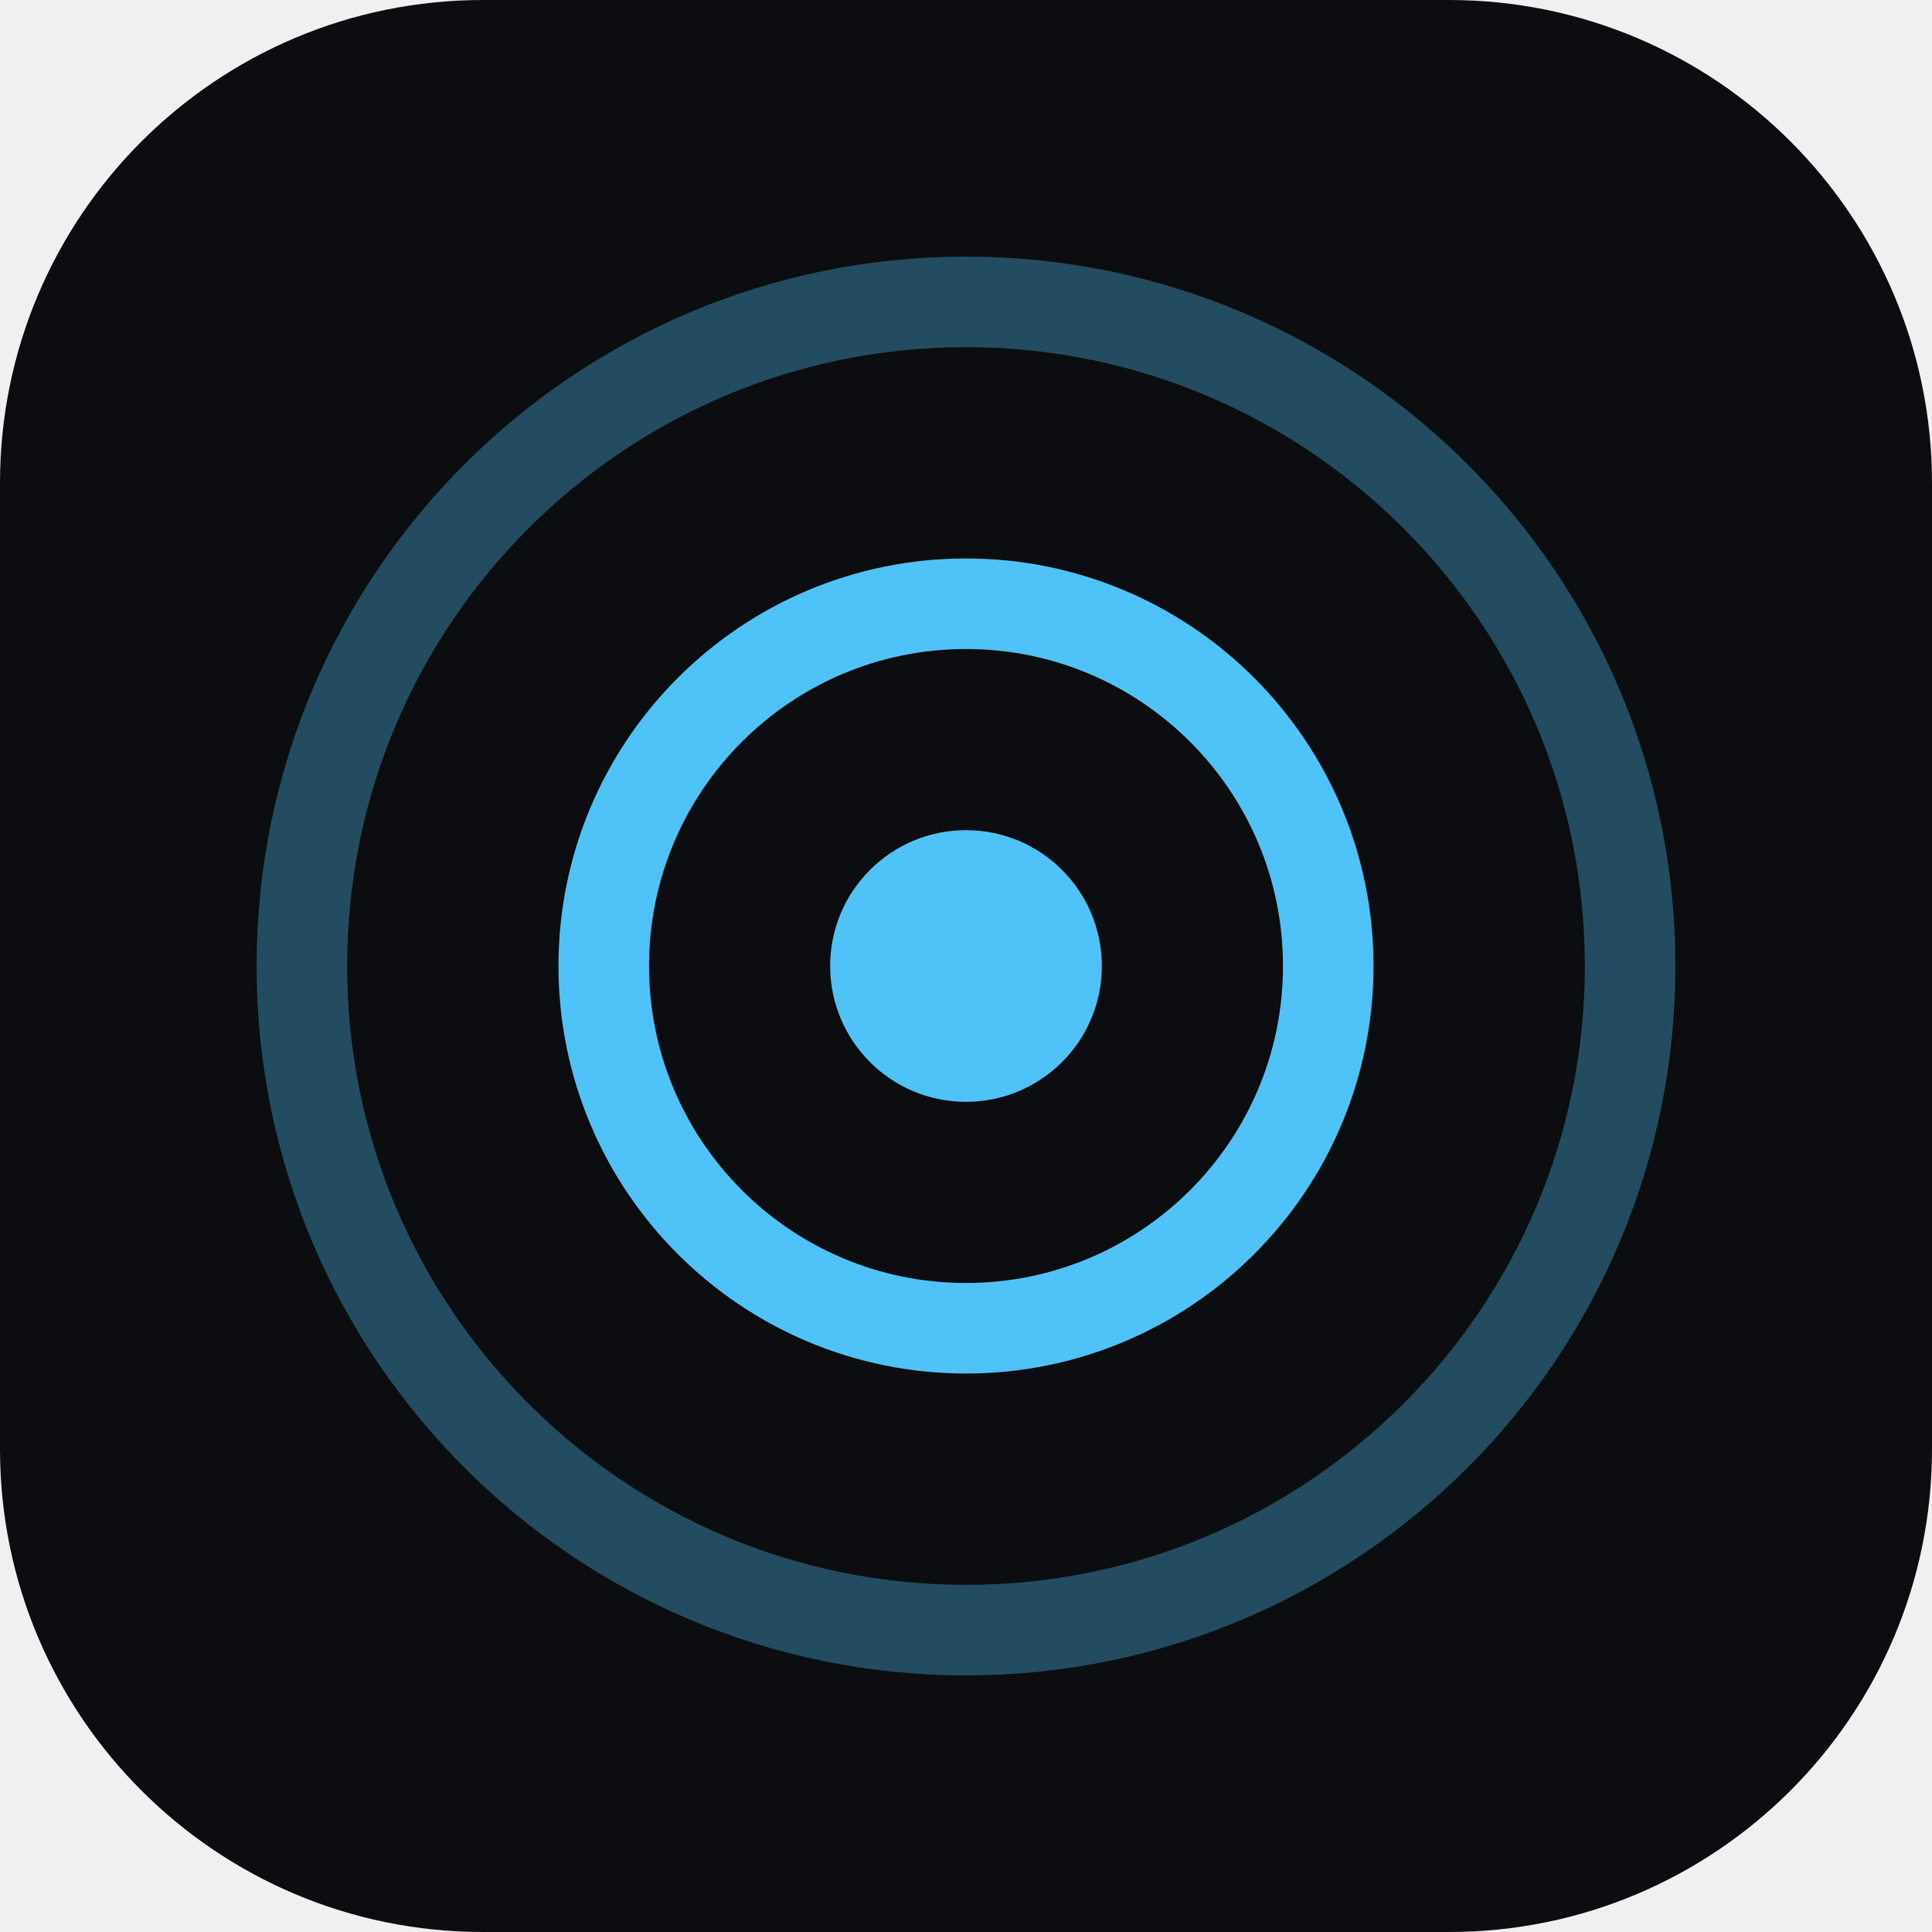
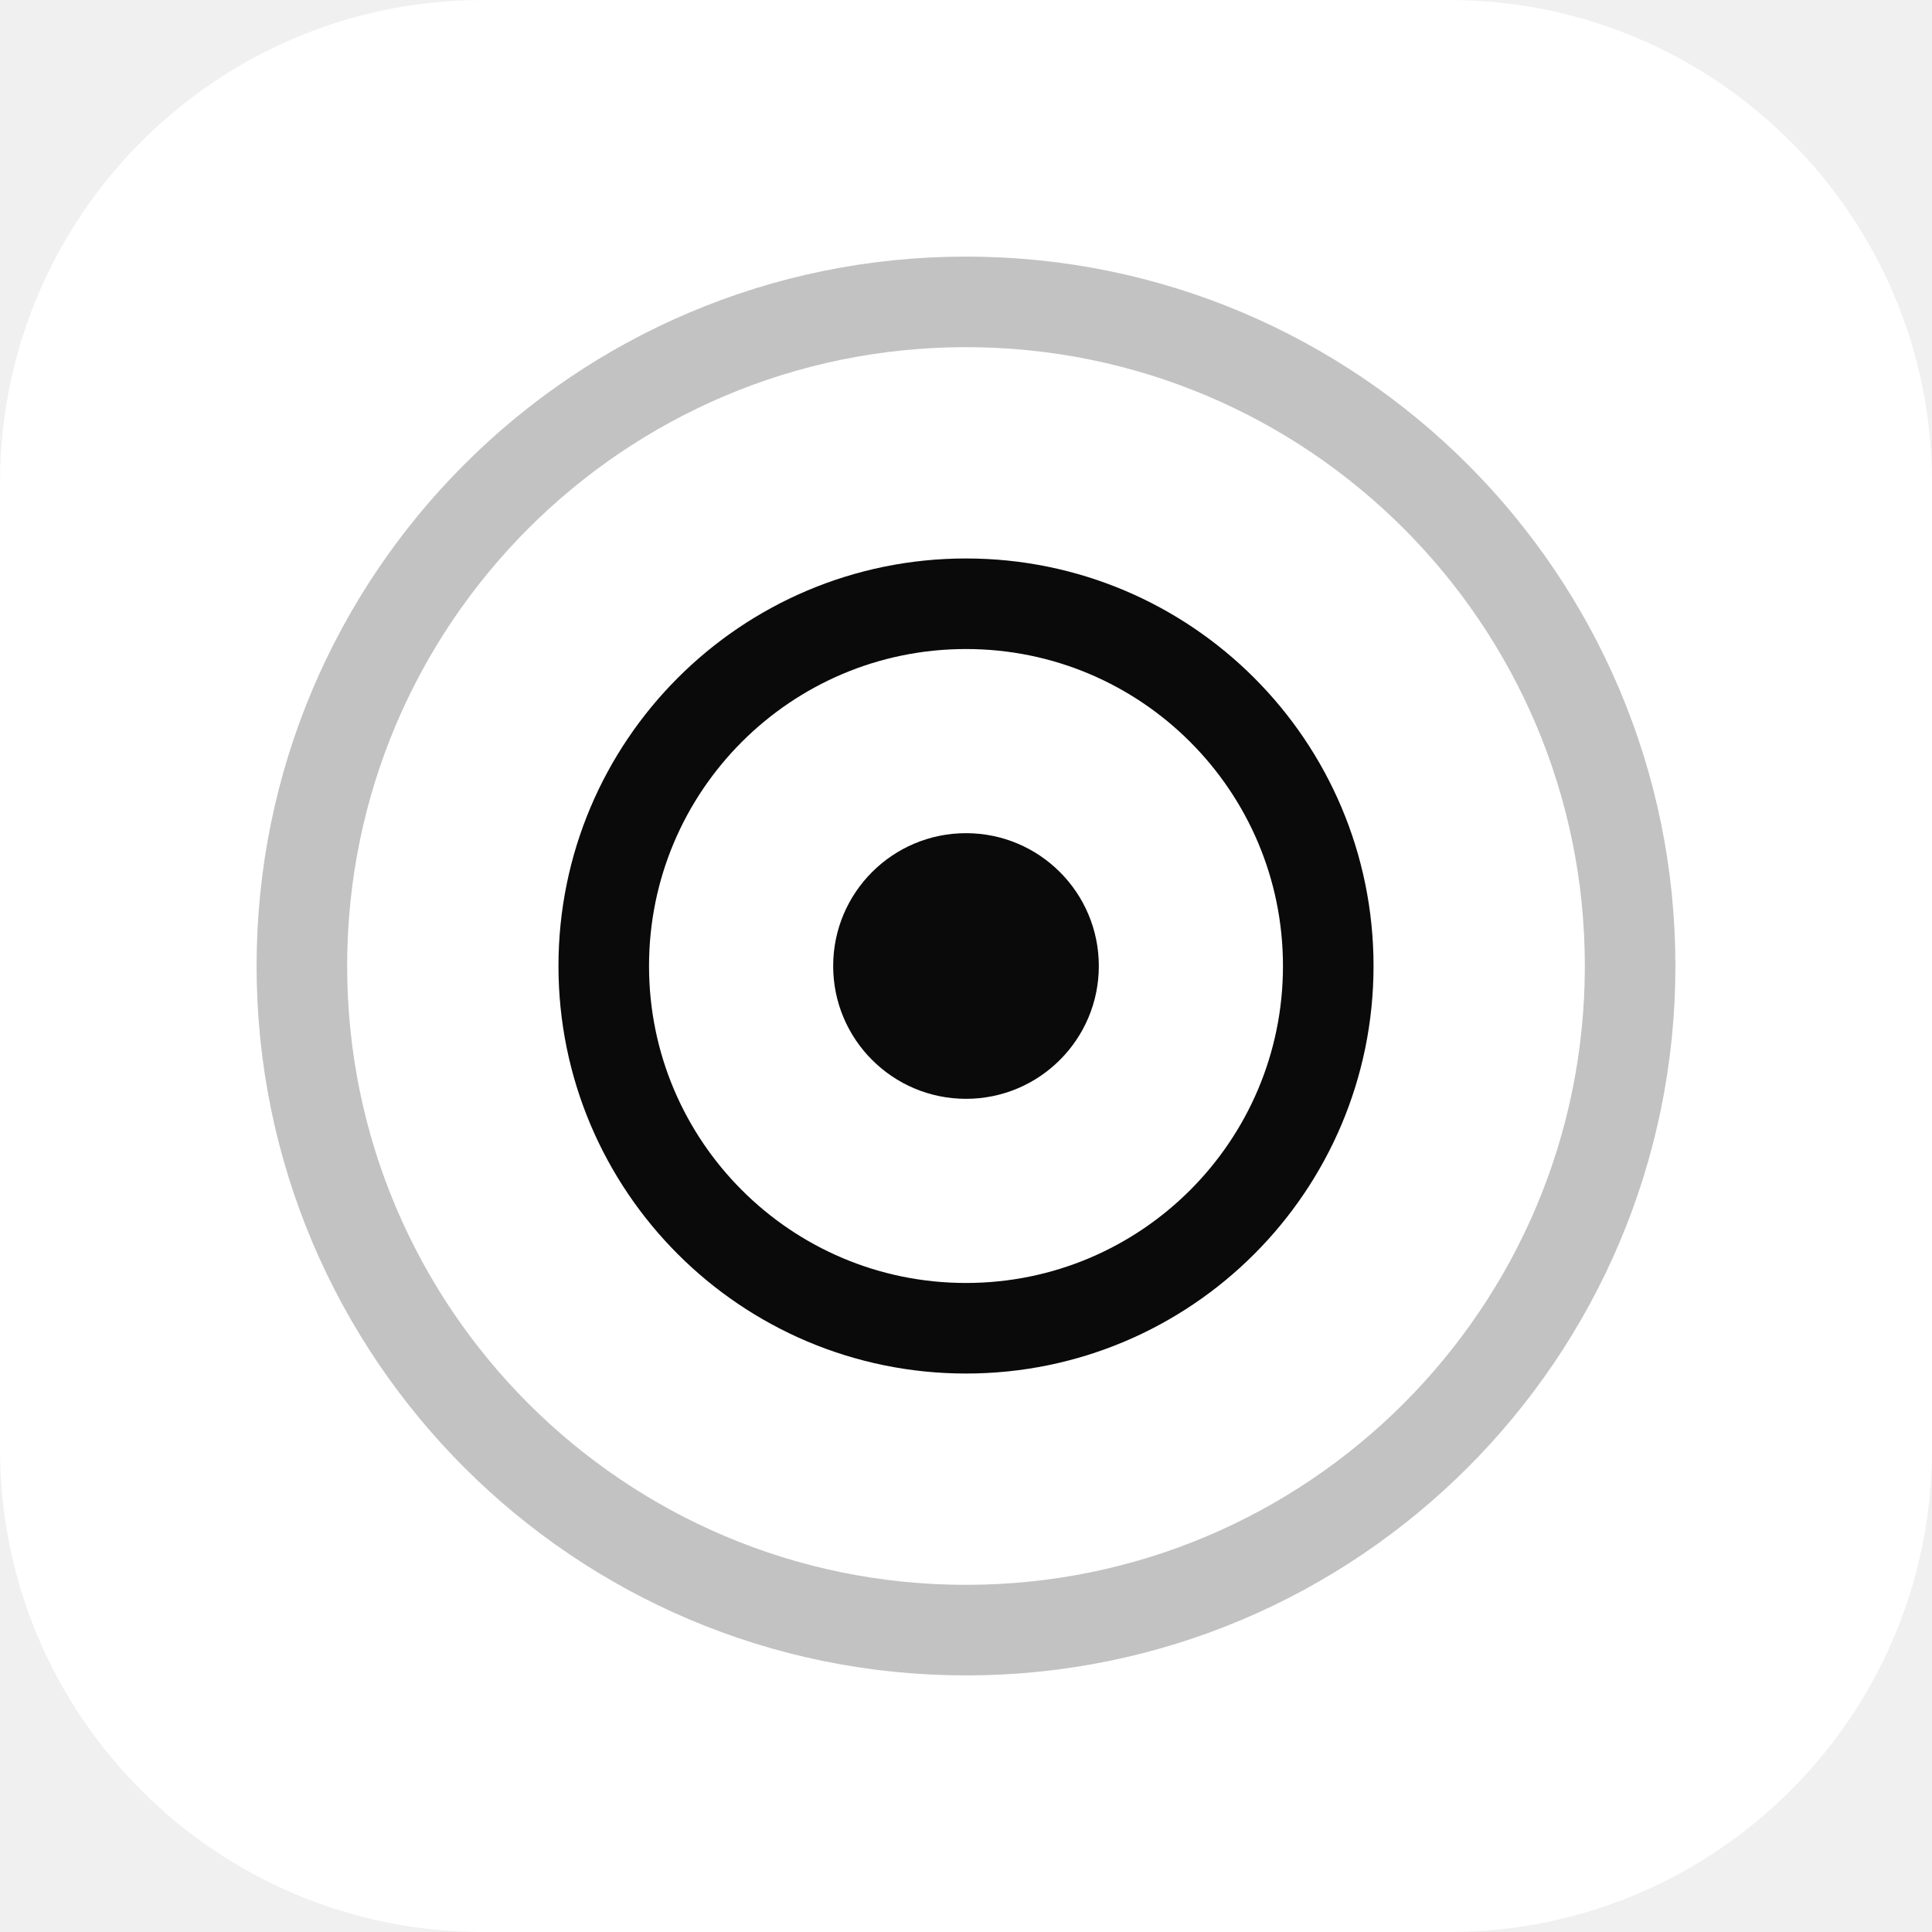
- <svg xmlns="http://www.w3.org/2000/svg" viewBox="0 0 32 32" fill="none">
-   <rect width="32" height="32" rx="8" fill="#0B0D10" />
-   <circle cx="16" cy="16" r="11" stroke="#4FC3F7" stroke-width="1.5" opacity="0.35" />
-   <circle cx="16" cy="16" r="6" stroke="#4FC3F7" stroke-width="1.5" />
-   <circle cx="16" cy="16" r="2.25" fill="#4FC3F7" />
+ <svg xmlns="http://www.w3.org/2000/svg" viewBox="0 0 32 32">
+   <rect width="32" height="32" rx="8" fill="#FFFFFF" />
+   <circle cx="16" cy="16" r="11" fill="none" stroke="#0A0A0A" stroke-width="1.5" opacity="0.25" />
+   <circle cx="16" cy="16" r="6" fill="none" stroke="#0A0A0A" stroke-width="1.5" />
+   <circle cx="16" cy="16" r="2.2" fill="#0A0A0A" />
</svg>
